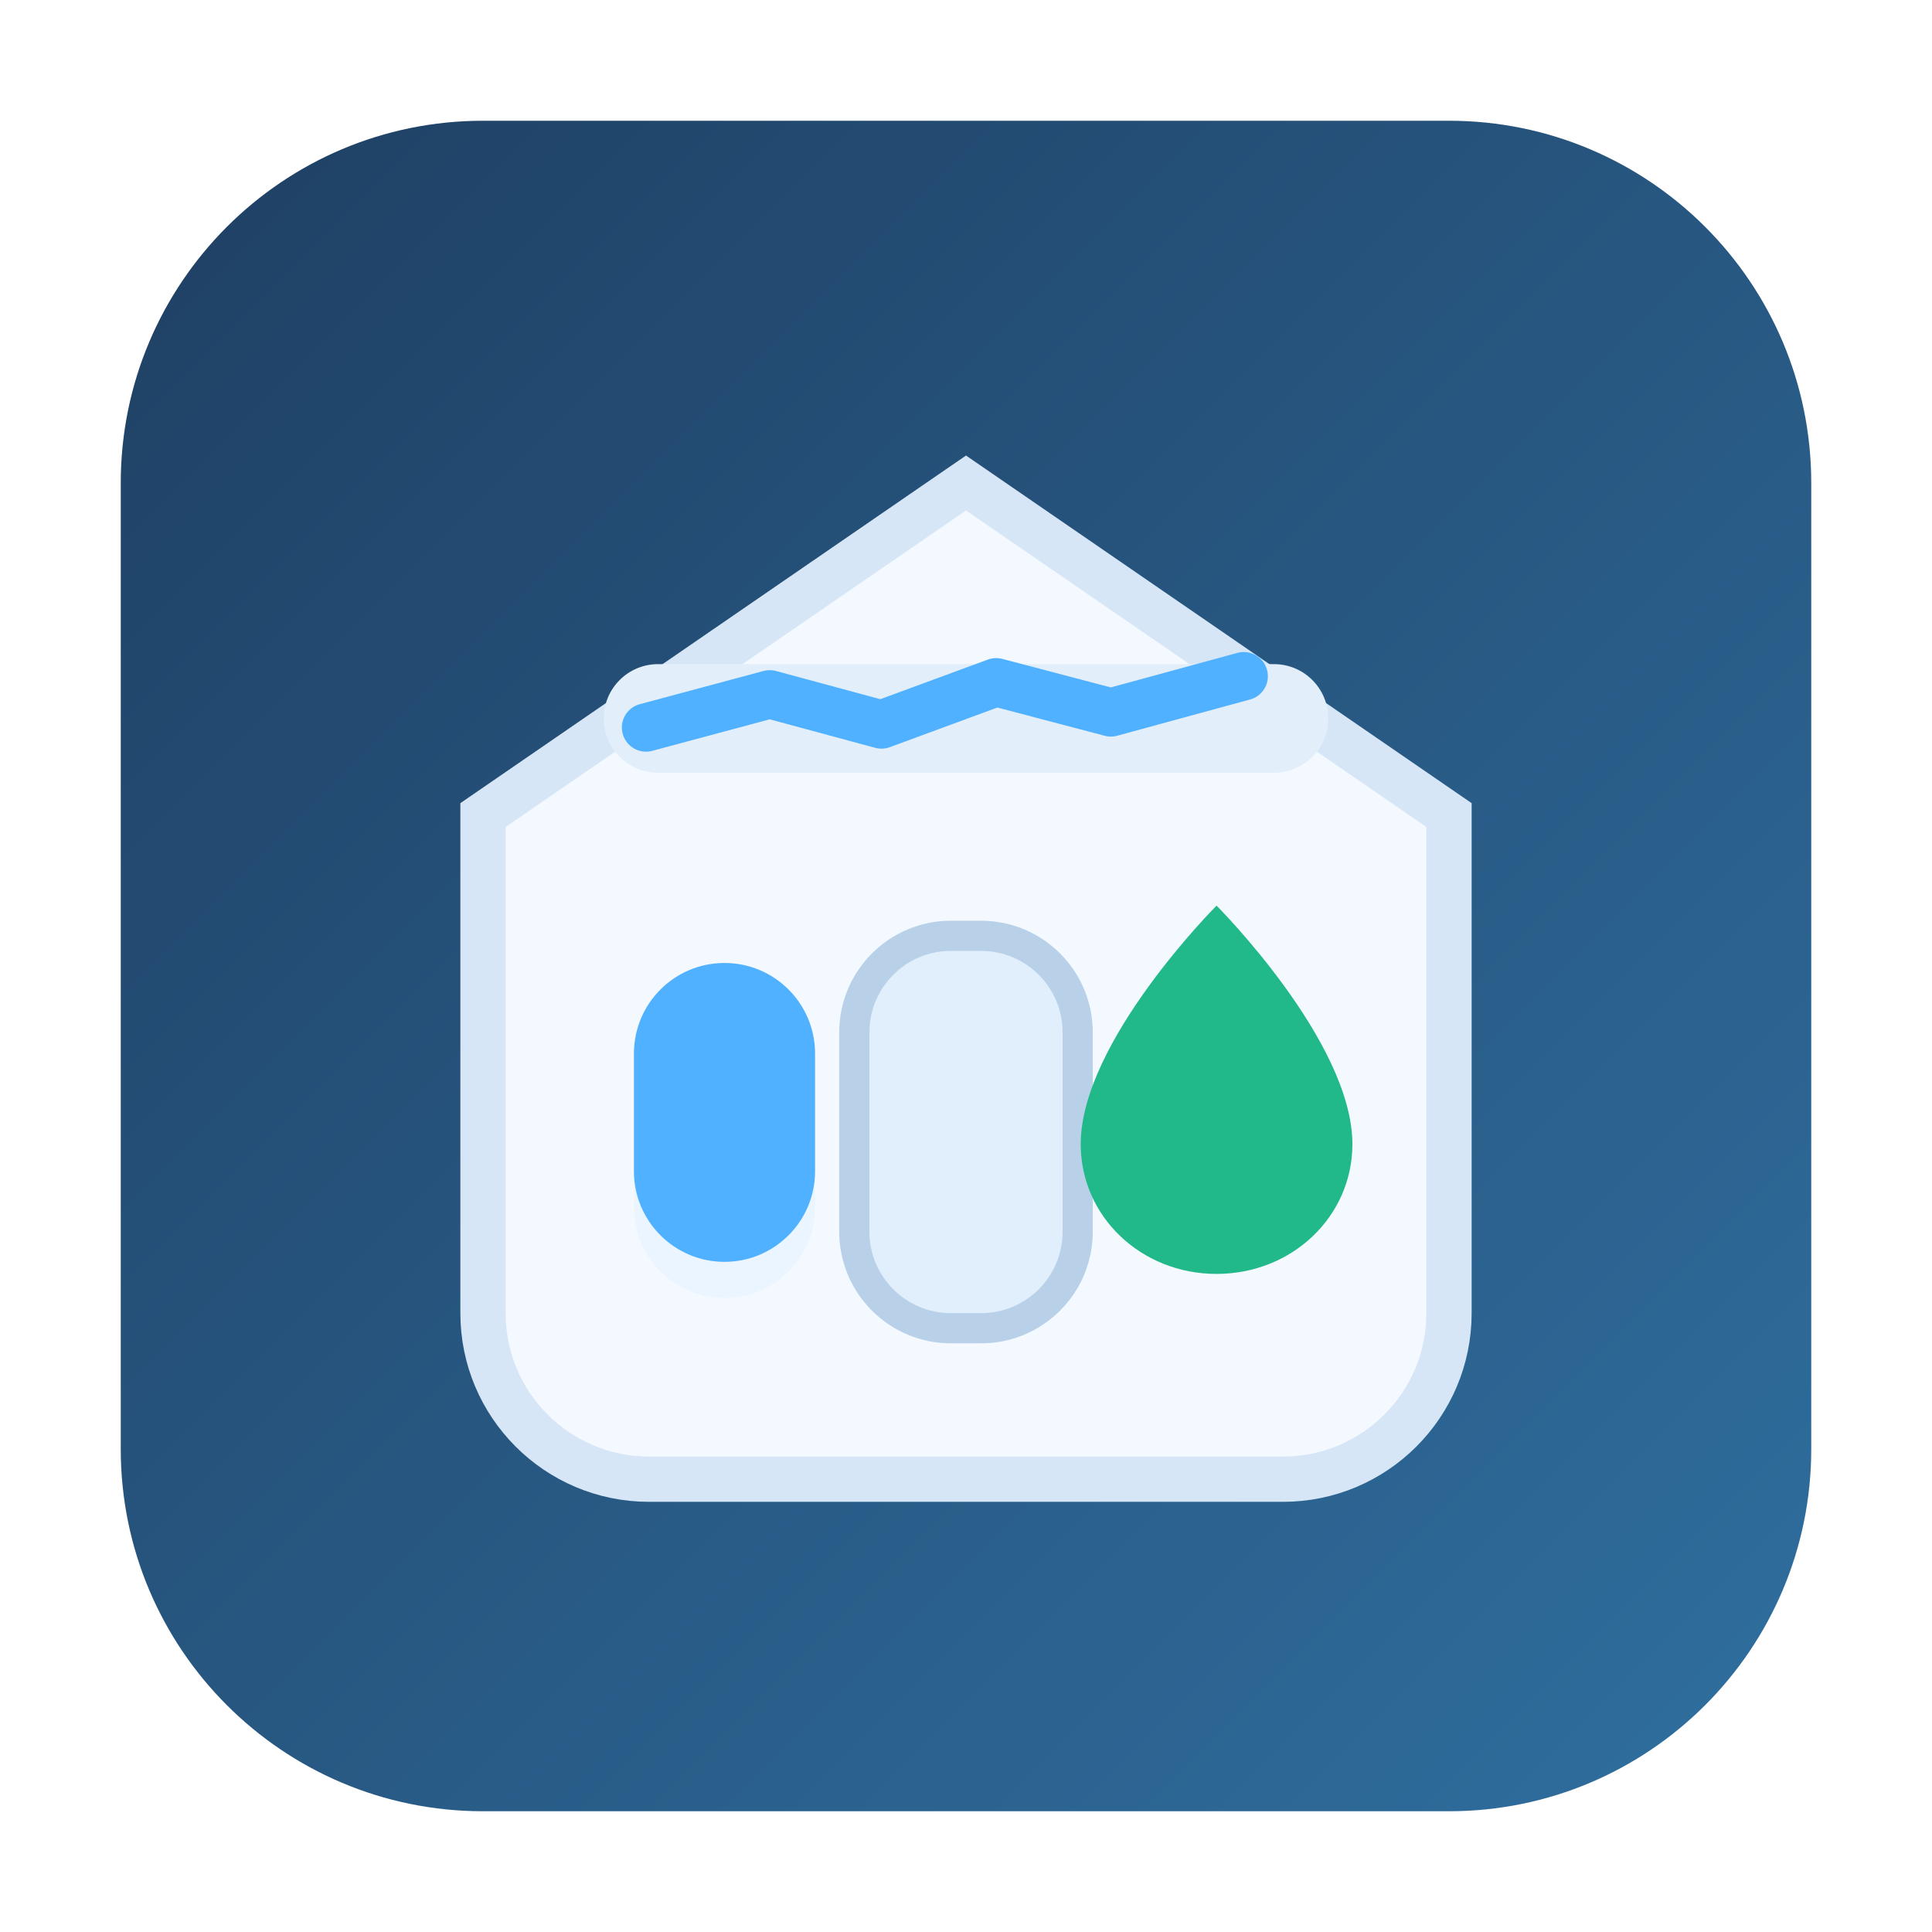
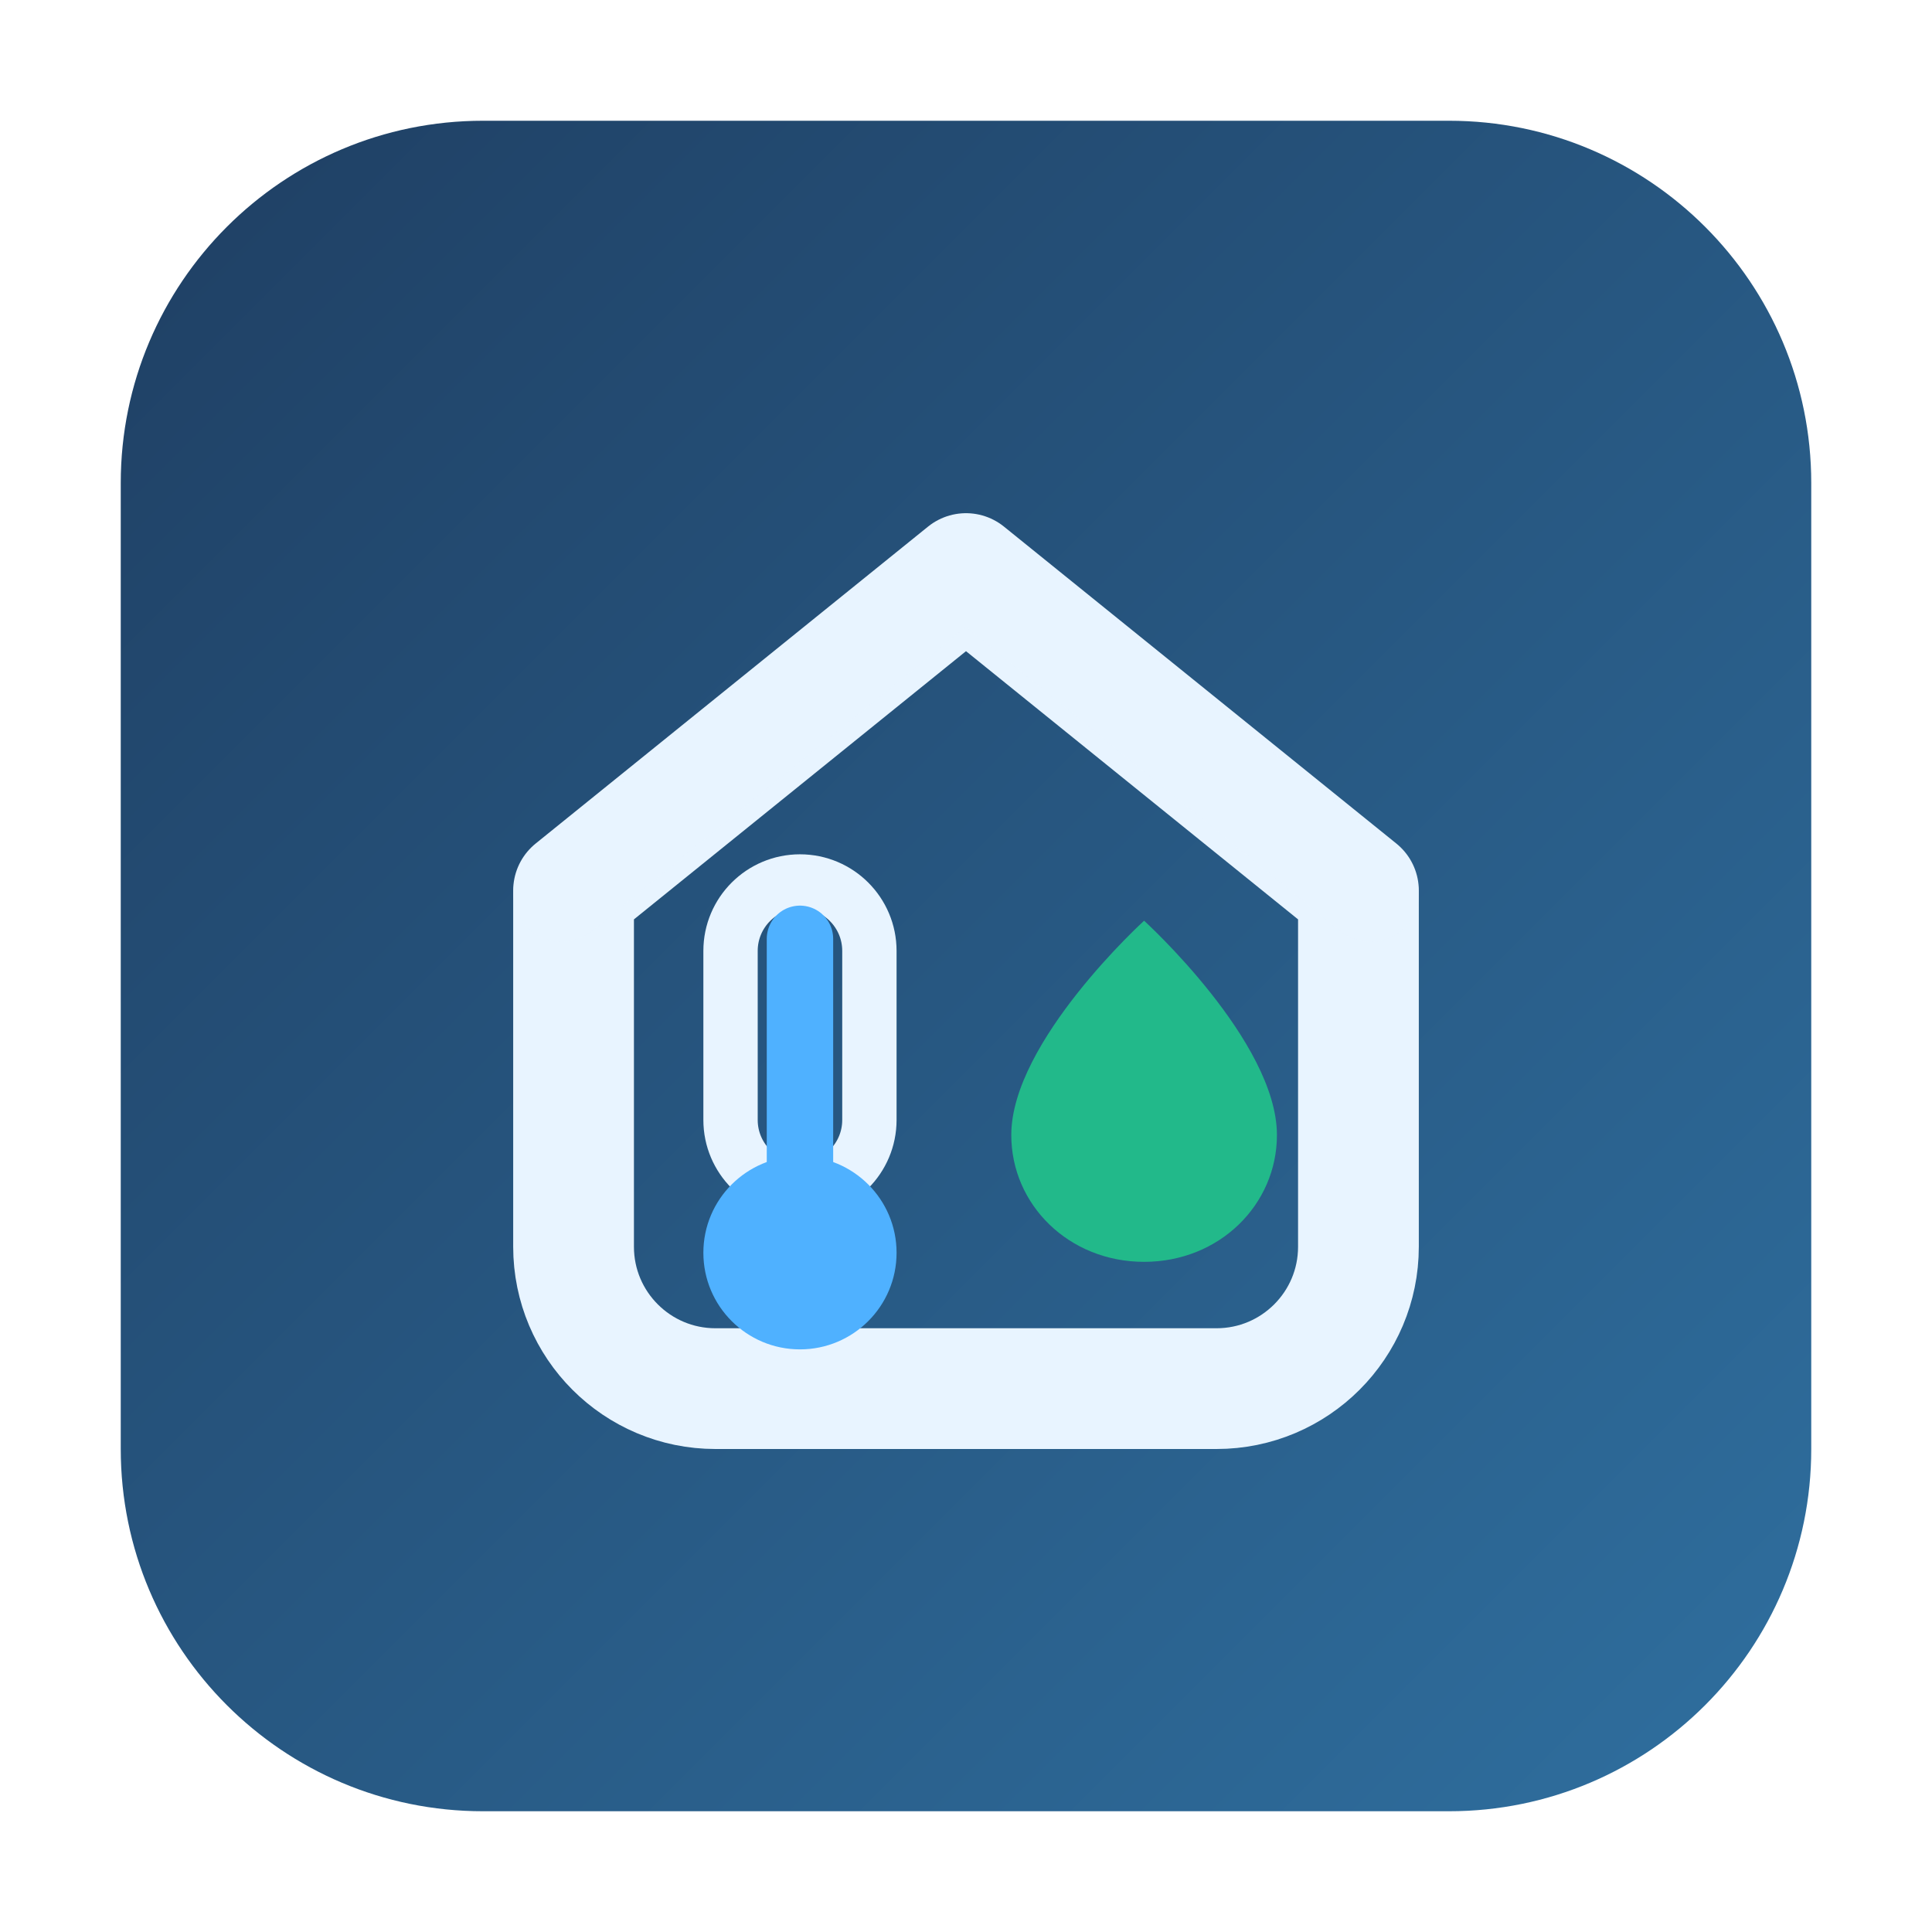
<svg xmlns="http://www.w3.org/2000/svg" viewBox="0 0 64 64" role="img" aria-labelledby="monitorIconTitle monitorIconDesc">
  <defs>
    <linearGradient id="monitorBg" x1="0" y1="0" x2="1" y2="1">
      <stop offset="0%" stop-color="#1f3f63" />
      <stop offset="100%" stop-color="#2f6f9f" />
    </linearGradient>
  </defs>
  <rect x="4" y="4" width="56" height="56" rx="12" fill="url(#monitorBg)" />
-   <path d="M32 16l16 11v16.5A5.5 5.5 0 0 1 42.5 49h-21A5.5 5.5 0 0 1 16 43.5V27z" fill="#f4f9ff" stroke="#d6e6f6" stroke-width="1.5" />
-   <rect x="28.3" y="31" width="7.4" height="13" rx="3.2" fill="#e1eefb" stroke="#b8d1e9" stroke-width="1" />
-   <rect x="21" y="32" width="6" height="11" rx="3" fill="#ebf5ff" />
-   <path d="M24 41.8a3 3 0 0 0 3-3v-3.9a3 3 0 1 0-6 0v3.9a3 3 0 0 0 3 3z" fill="#4fb1ff" />
-   <path d="M40.3 42.2c2.5 0 4.5-1.9 4.5-4.3 0-3.4-4.5-7.9-4.5-7.9s-4.5 4.5-4.5 7.9c0 2.4 2 4.3 4.5 4.3z" fill="#22b98a" />
-   <rect x="20" y="22" width="24" height="3.6" rx="1.8" fill="#e2effb" />
-   <polyline points="21.4,24.1 25.5,23 29.2,24 33,22.6 36.8,23.6 41.2,22.4" fill="none" stroke="#4fb1ff" stroke-width="1.6" stroke-linecap="round" stroke-linejoin="round" />
+   <path d="M19 29.5L32 19l13 10.5v11.8A4.7 4.7 0 0 1 40.3 46H23.7a4.7 4.7 0 0 1-4.7-4.7z" fill="none" stroke="#e8f4ff" stroke-width="4" stroke-linecap="round" stroke-linejoin="round" />
+   <path d="M18.6 29.6L32 18.7l13.4 10.9" fill="none" stroke="#e8f4ff" stroke-width="3.2" stroke-linecap="round" stroke-linejoin="round" opacity="0.4" />
+   <rect x="24.2" y="29.2" width="4.6" height="10.2" rx="2.3" fill="none" stroke="#e8f4ff" stroke-width="1.8" />
+   <circle cx="26.5" cy="41.5" r="3.2" fill="#4fb1ff" />
+   <path d="M26.5 31.1v8.9" fill="none" stroke="#4fb1ff" stroke-width="2.2" stroke-linecap="round" />
+   <path d="M37.9 41.8c2.5 0 4.4-1.9 4.4-4.2 0-3.1-4.4-7.1-4.4-7.1s-4.4 4-4.4 7.1c0 2.3 1.9 4.2 4.4 4.2z" fill="#22b98a" />
</svg>
